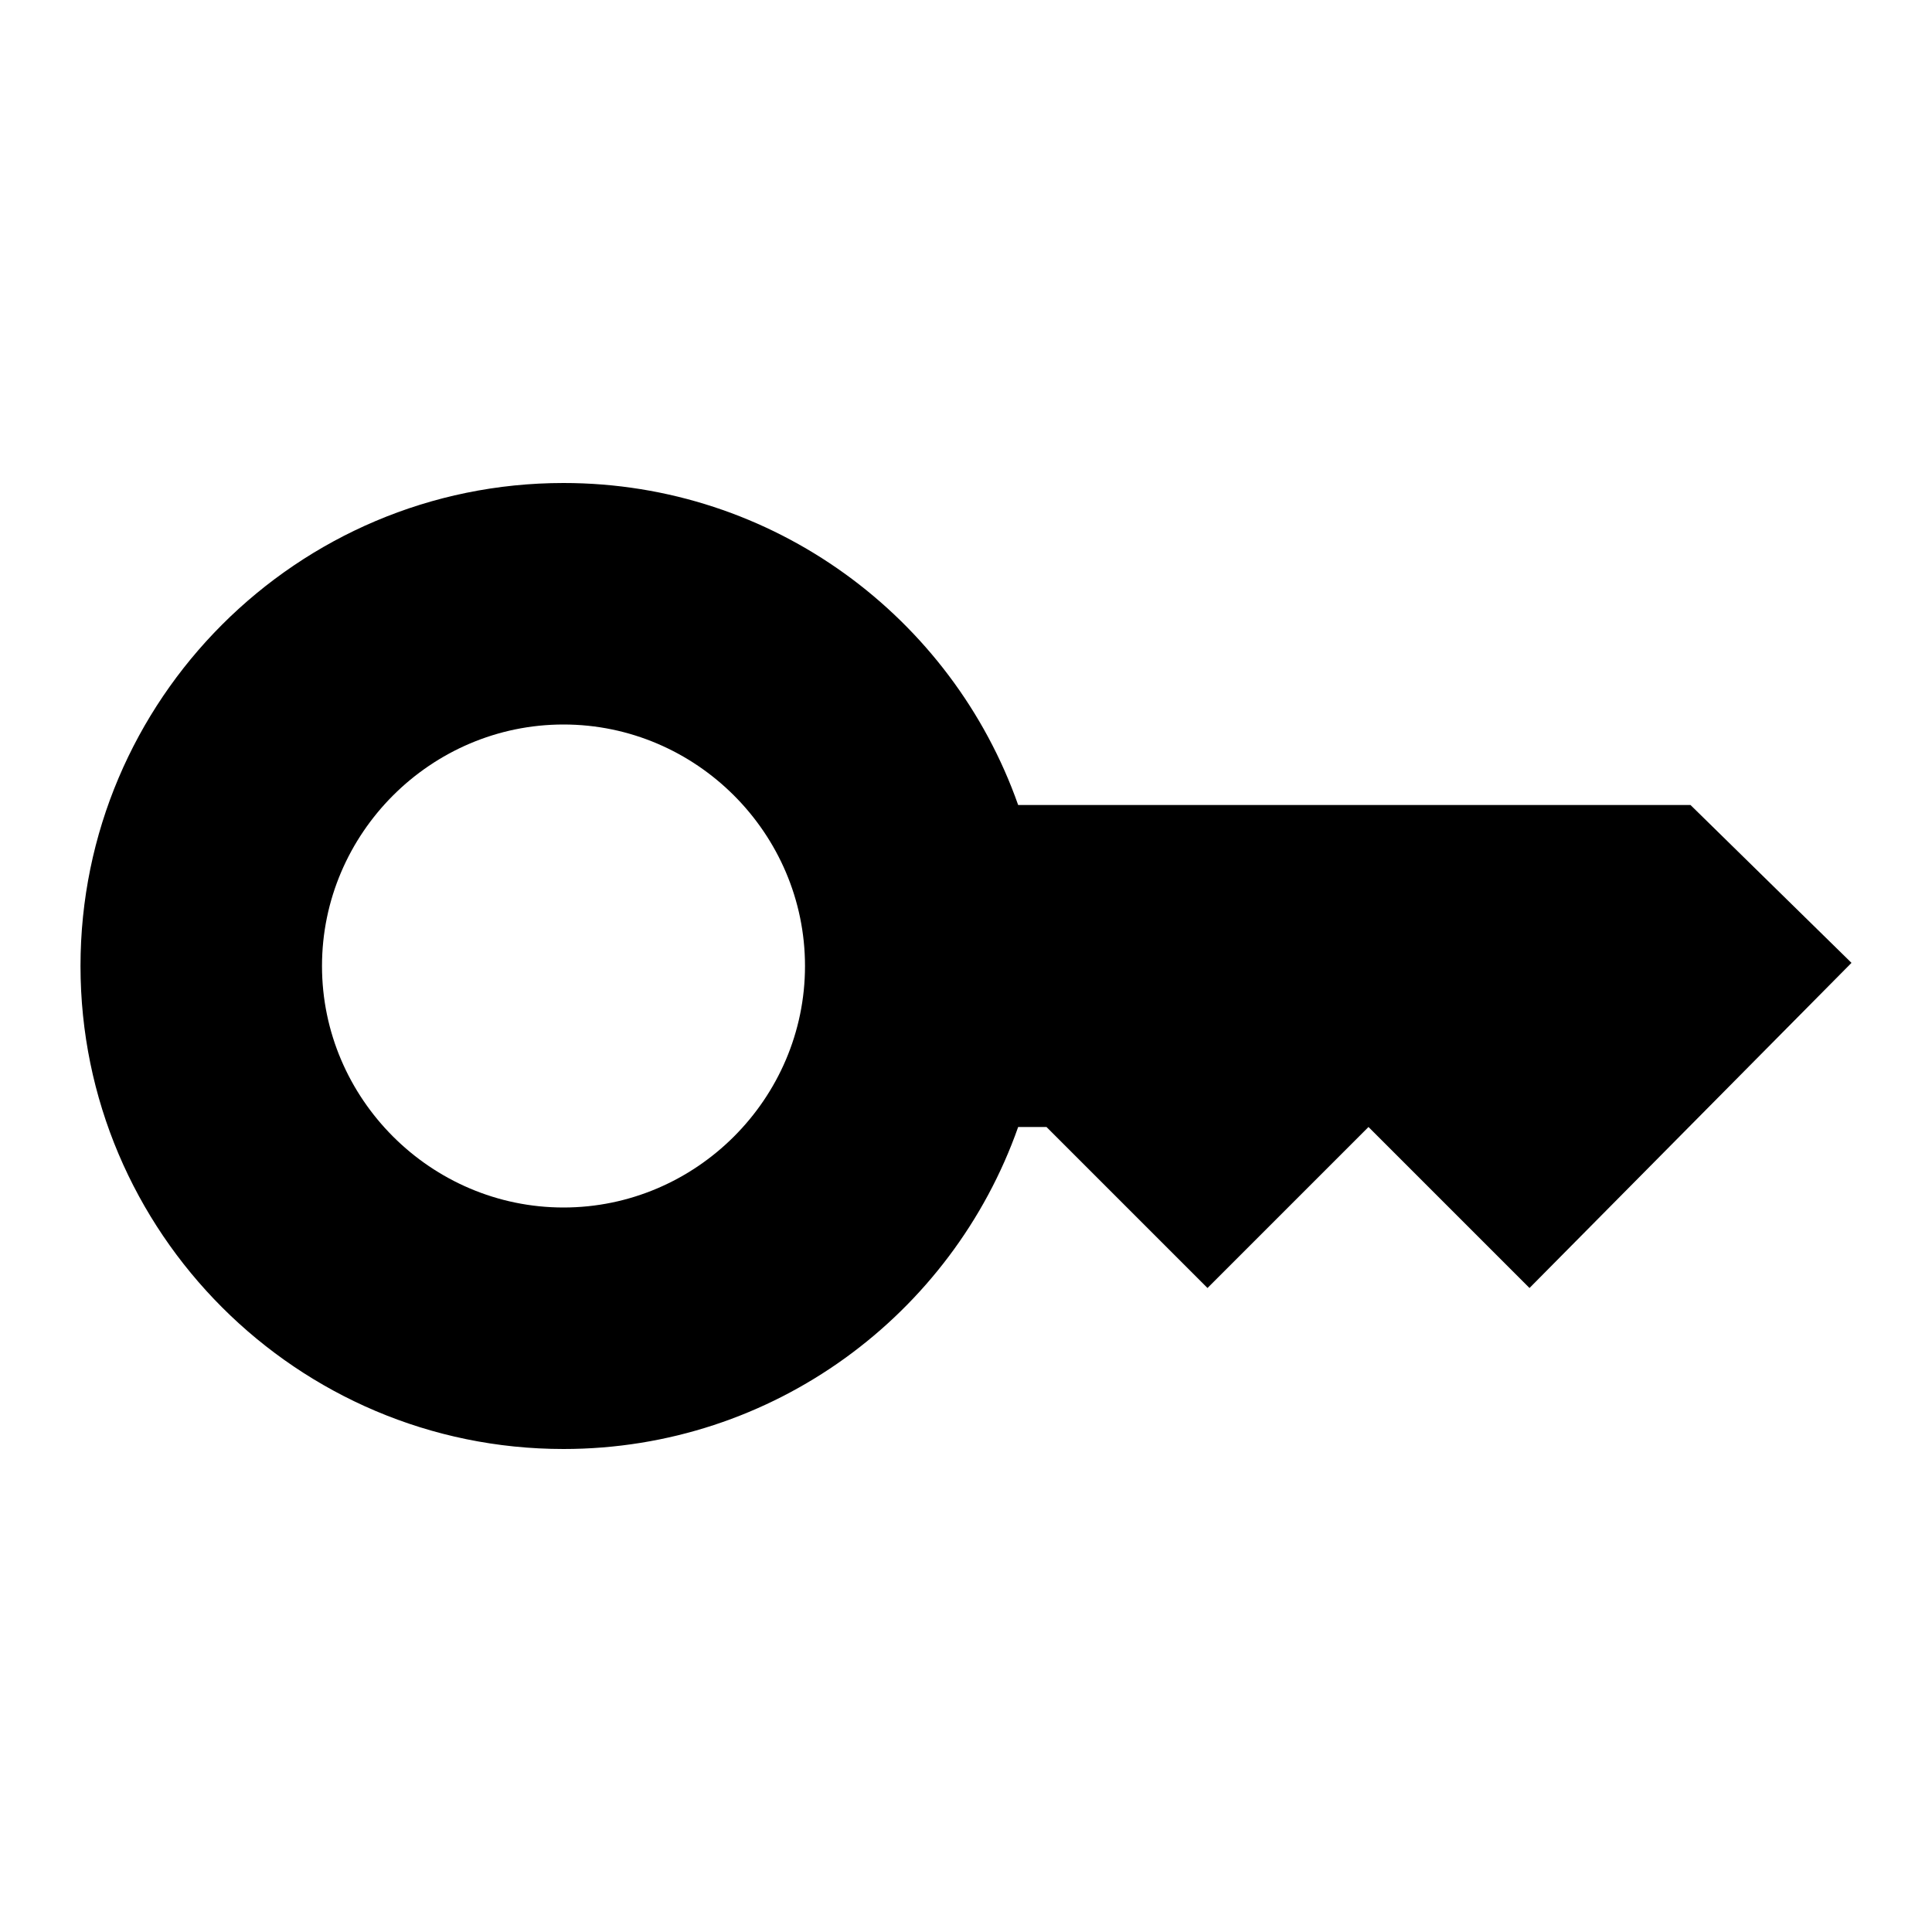
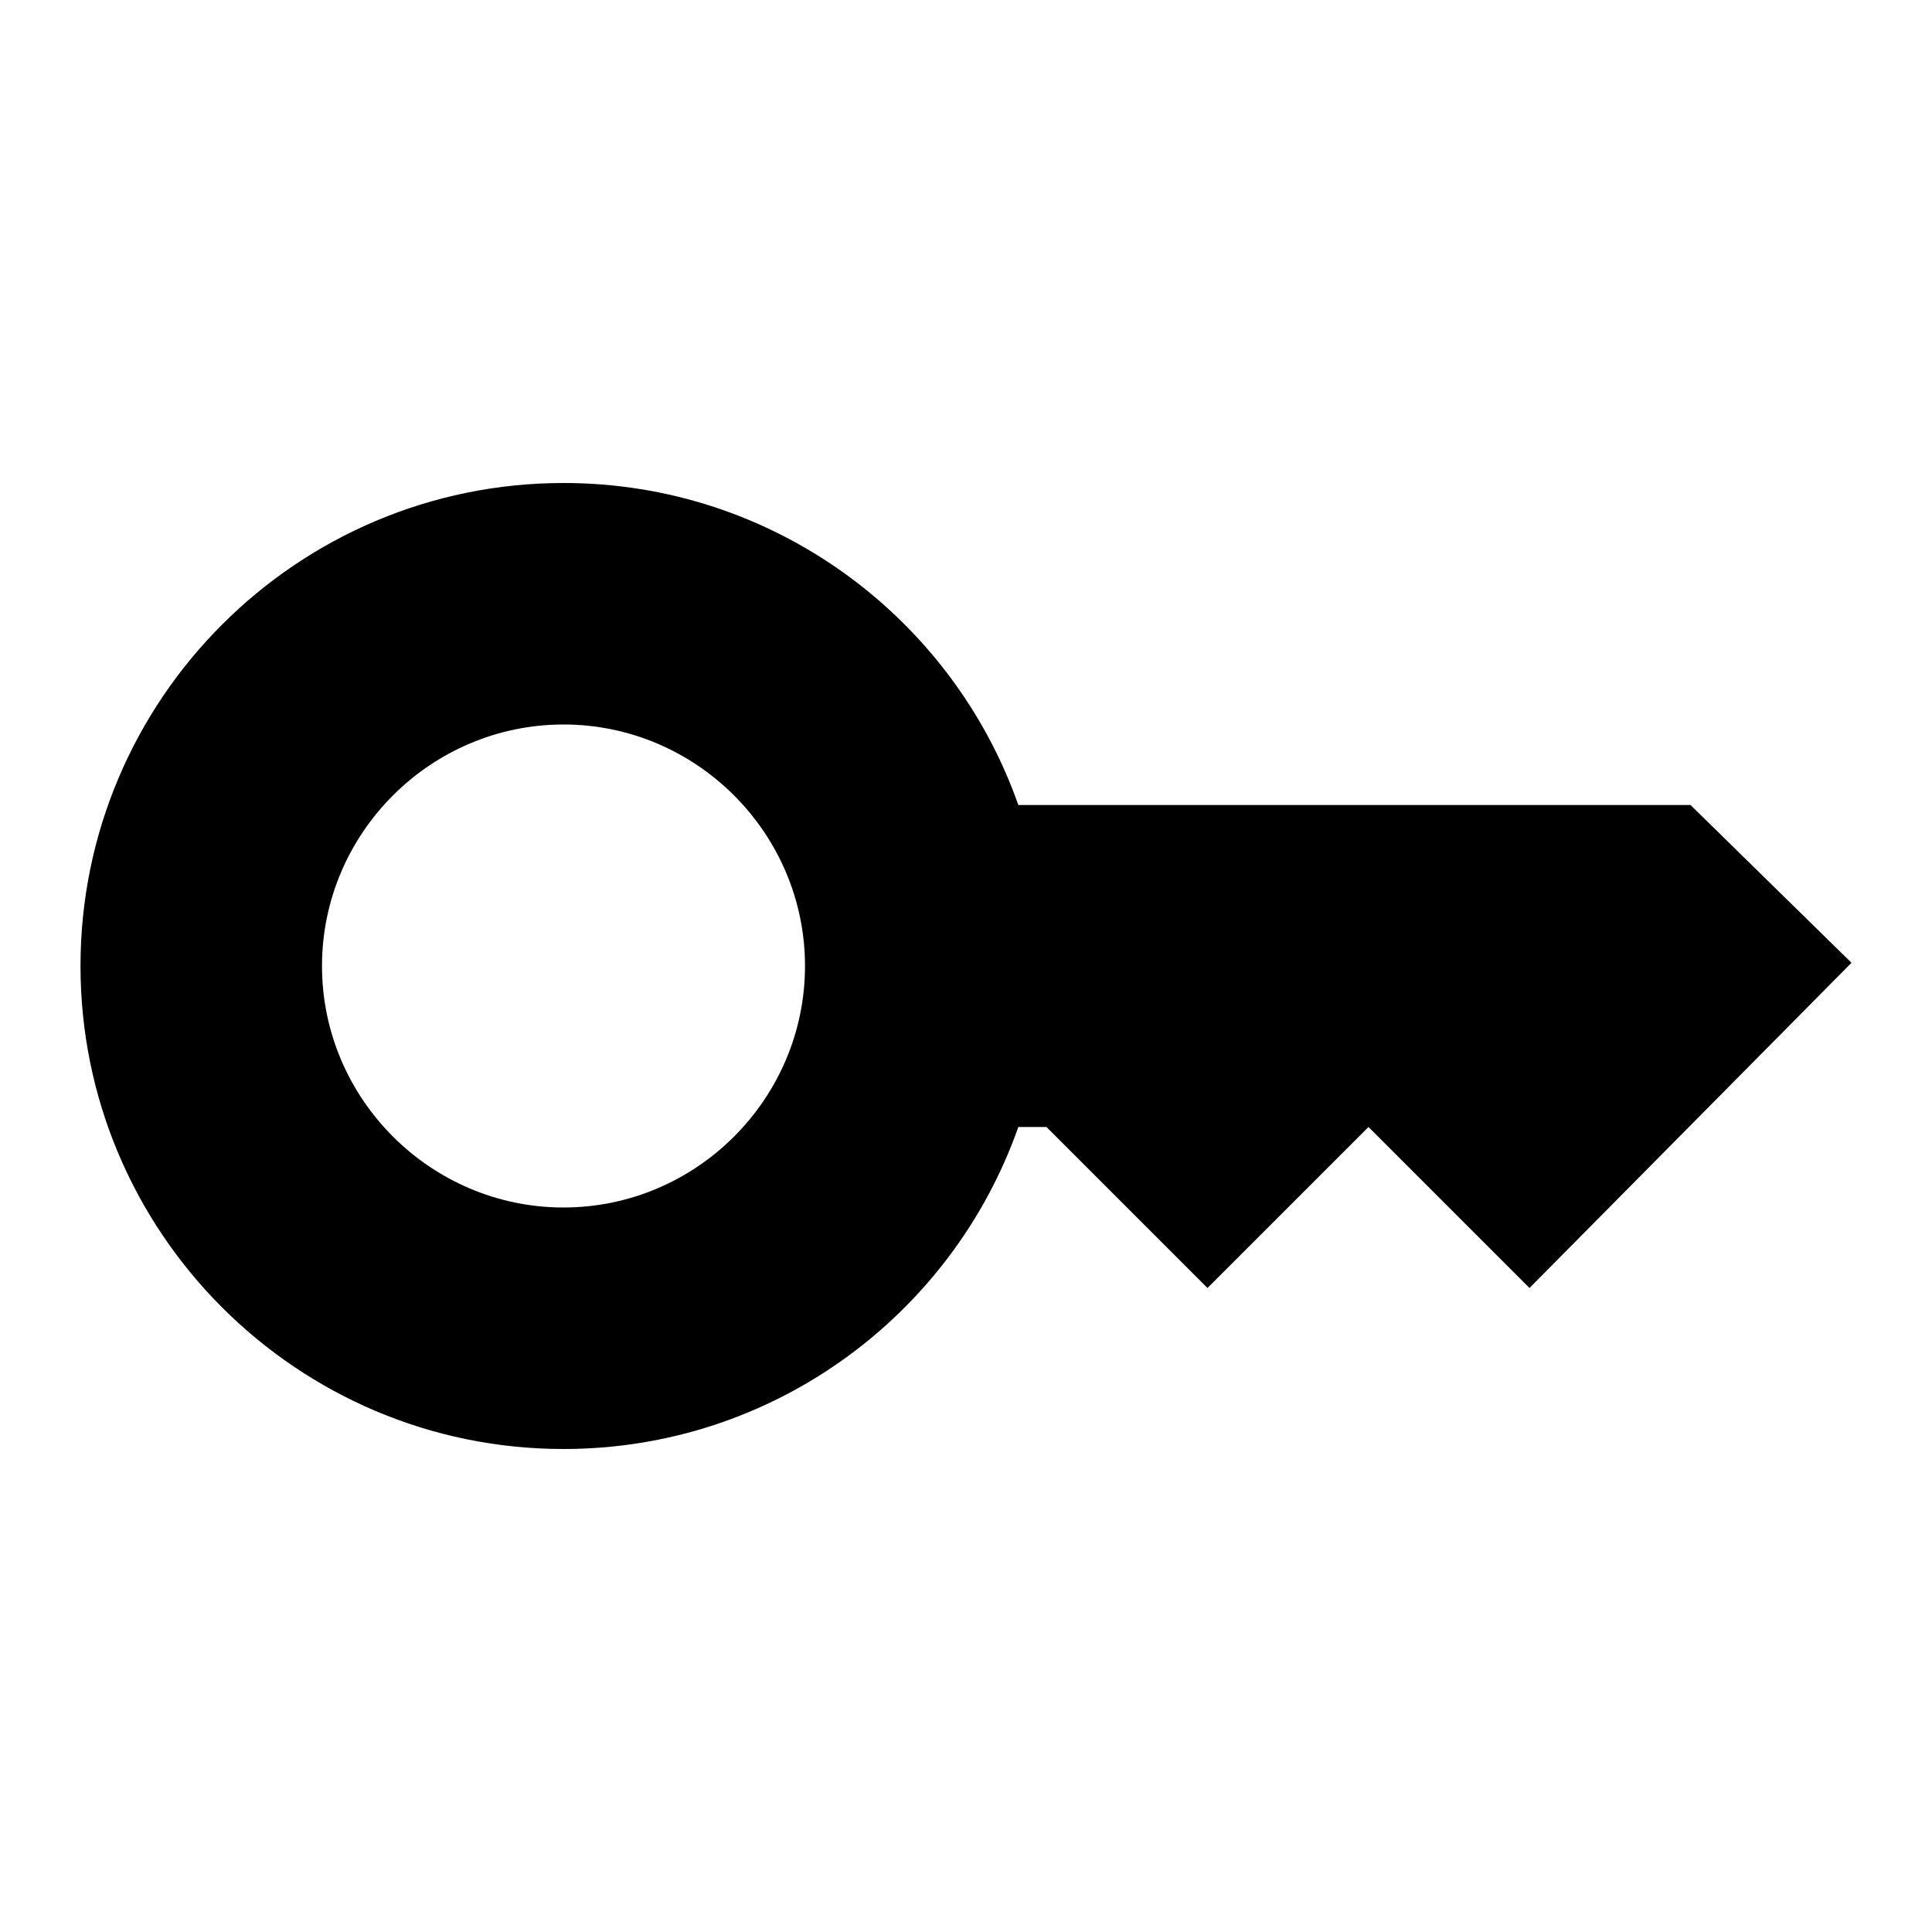
- <svg xmlns="http://www.w3.org/2000/svg" width="24px" height="24px" viewBox="0 0 24 24" version="1.1">
-   <g id="surface1">
-     <path style=" stroke:none;fill-rule:nonzero;fill:rgb(0%,0%,0%);fill-opacity:1;" d="M 21 10 L 12.648 10 C 11.828 7.672 9.609 6 7 6 C 3.691 6 1 8.691 1 12 C 1 15.309 3.691 18 7 18 C 9.609 18 11.828 16.328 12.648 14 L 13 14 L 15 16 L 17 14 L 19 16 L 23 11.961 Z M 21 10 Z M 7 15 C 5.352 15 4 13.648 4 12 C 4 10.352 5.352 9 7 9 C 8.648 9 10 10.352 10 12 C 10 13.648 8.648 15 7 15 Z M 7 15 Z M 7 15 " />
+ <svg xmlns="http://www.w3.org/2000/svg" width="24" height="24" viewBox="0 0 24 24" fill="none">
+   <g id="key">
+     <path id="Vector" d="M21 10H12.65C11.83 7.67 9.61 6 7 6C3.69 6 1 8.69 1 12C1 15.31 3.69 18 7 18C9.61 18 11.83 16.33 12.65 14H13L15 16L17 14L19 16L23 11.96L21 10ZM7 15C5.35 15 4 13.65 4 12C4 10.35 5.35 9 7 9C8.65 9 10 10.35 10 12C10 13.65 8.65 15 7 15Z" fill="currentcolor" />
  </g>
</svg>
